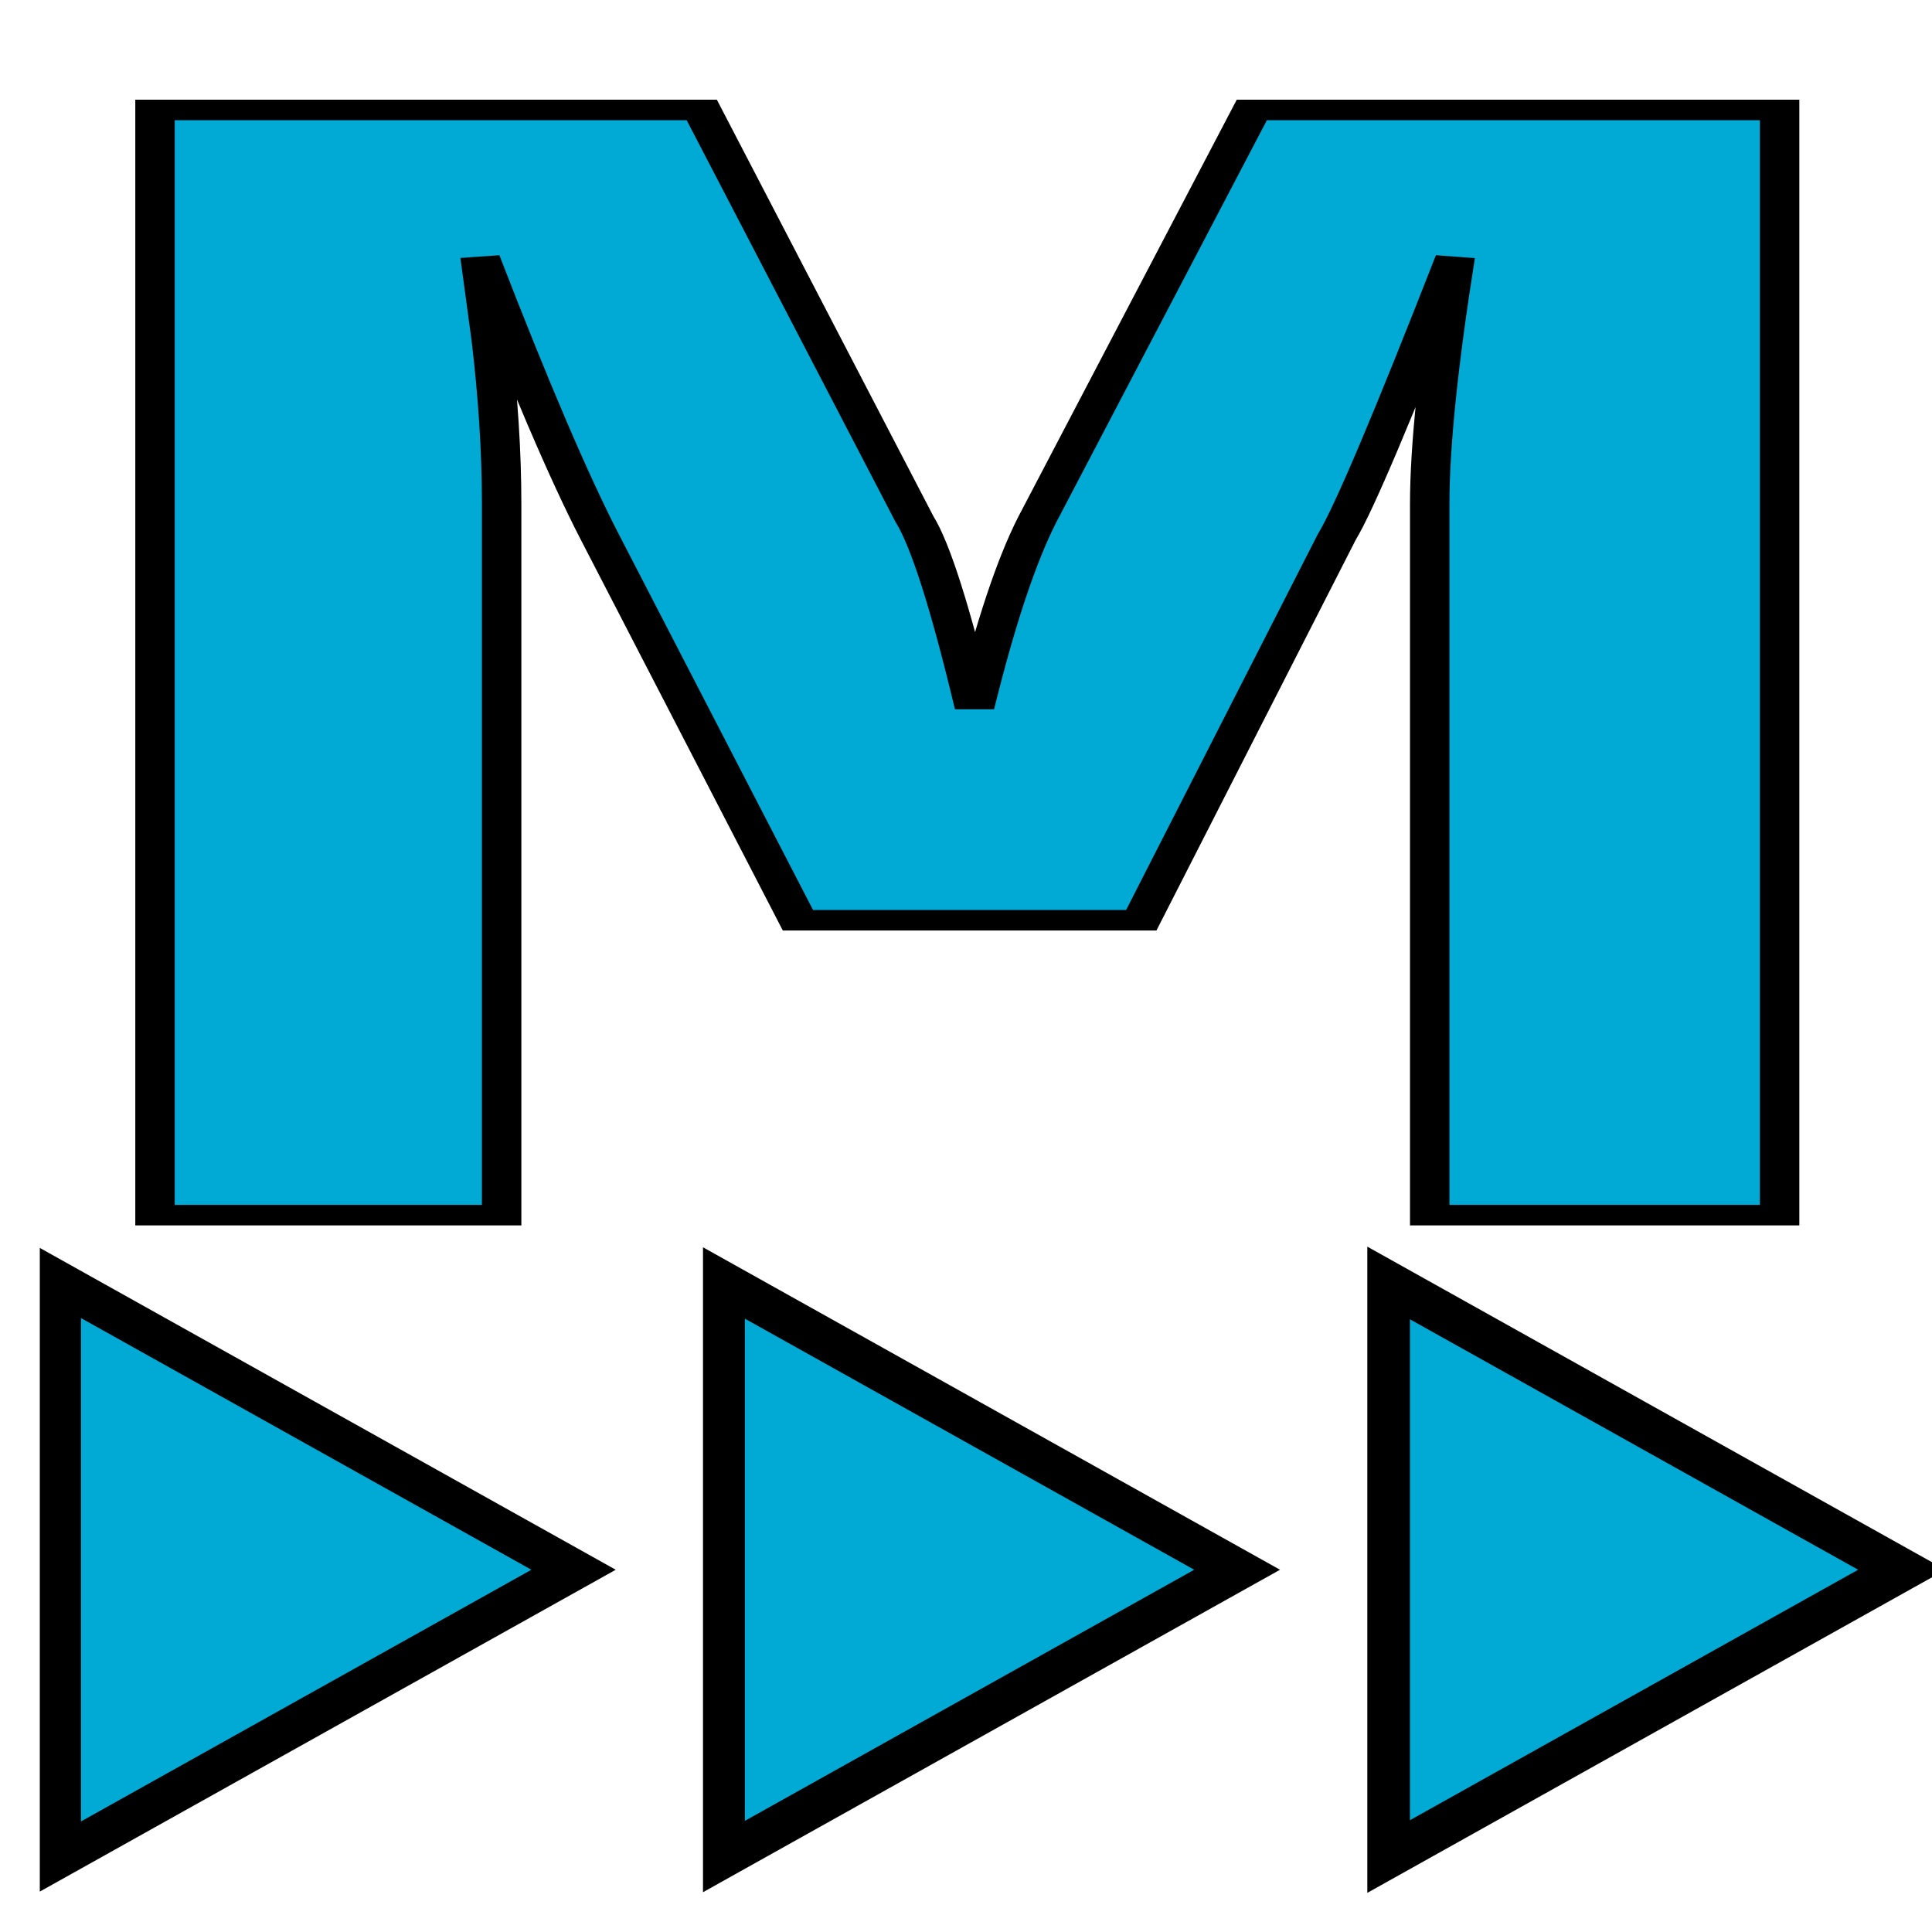
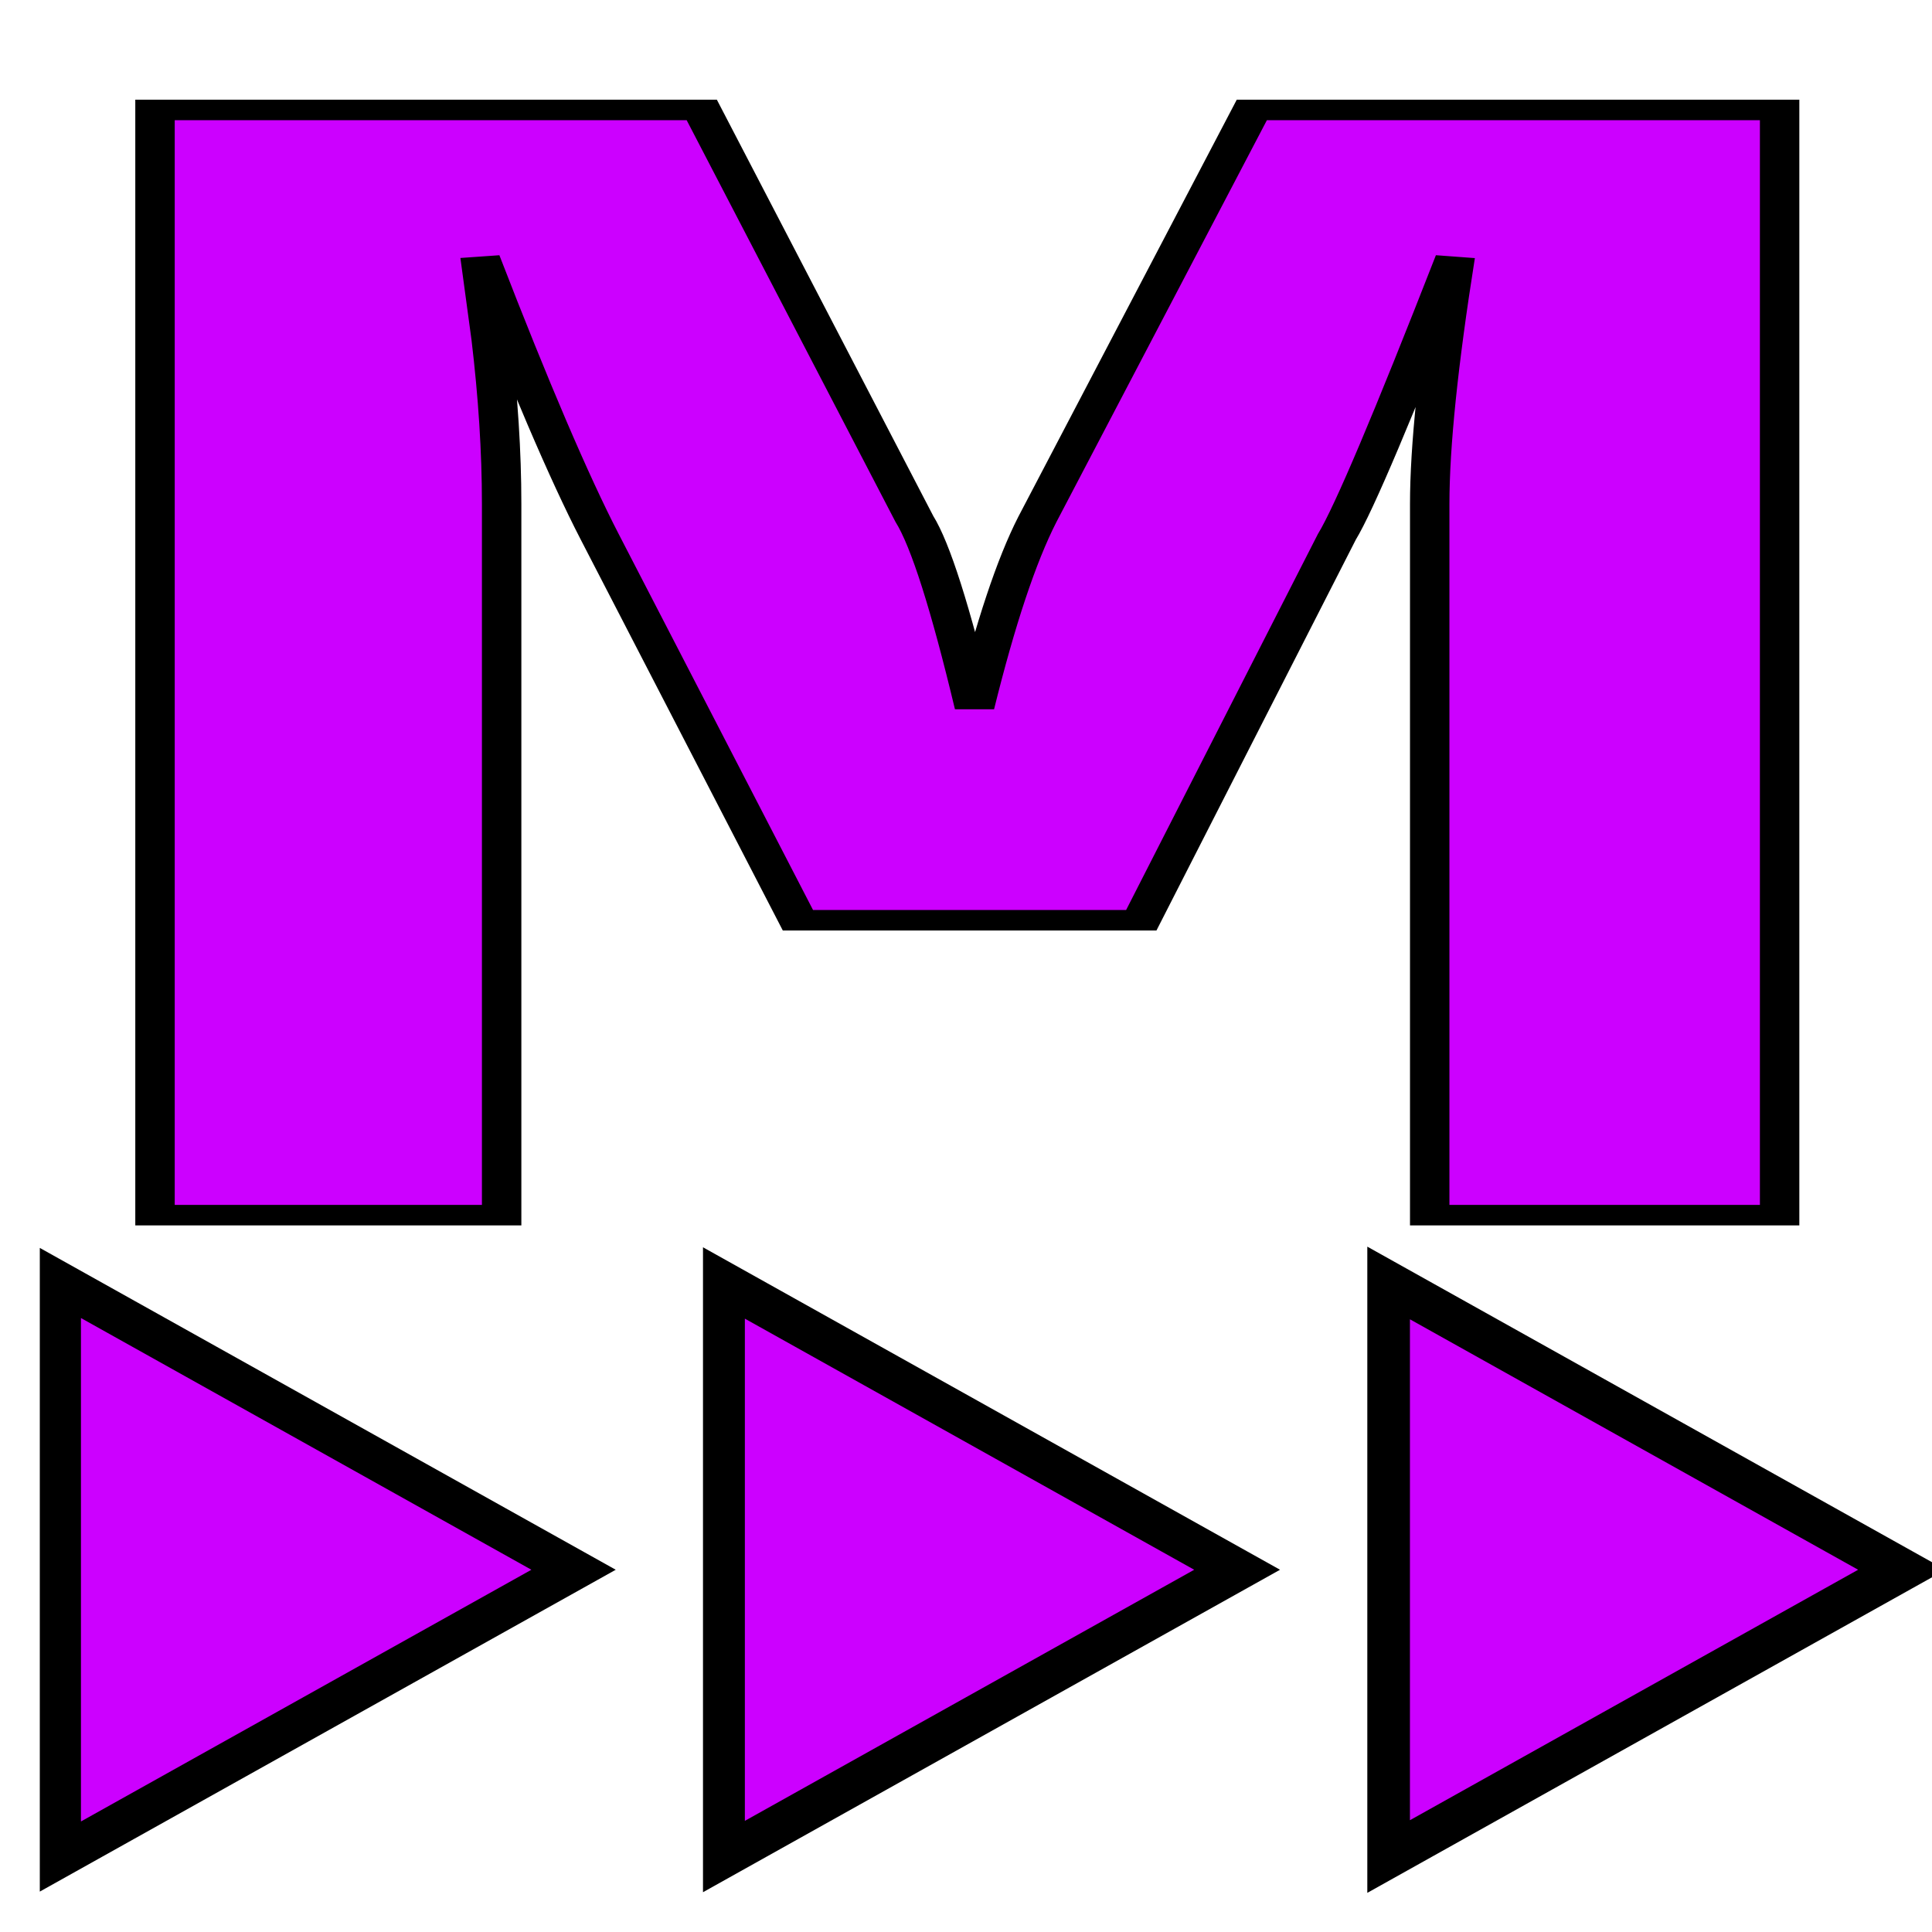
<svg xmlns="http://www.w3.org/2000/svg" id="SVGRoot" width="64px" height="64px" version="1.1" viewBox="0 0 64 64">
-   <g>
-     <g transform="matrix(1.1086 0 0 .9286 -9.4134 1.5599)" display="none" fill="#59f" stroke="#000080" stroke-width="1.094" aria-label="?">
-       <path d="m47.417 37.376h5.795v7.25h-5.795zm5.623-4.196h-5.452v-4.396q0-2.883 0.799-4.738t3.368-4.31l2.569-2.541q1.627-1.513 2.341-2.854 0.742-1.342 0.742-2.74 0-2.541-1.884-4.11-1.855-1.57-4.938-1.57-2.255 0-4.824 0.999-2.541 0.999-5.309 2.912v-5.366q2.683-1.627 5.423-2.426 2.769-0.799 5.709-0.799 5.252 0 8.421 2.769 3.197 2.769 3.197 7.307 0 2.169-1.028 4.139-1.028 1.941-3.597 4.396l-2.512 2.455q-1.342 1.342-1.913 2.112-0.542 0.742-0.771 1.456-0.171 0.599-0.257 1.456-0.086 0.856-0.086 2.341z" fill="#59f" stroke="#000080" stroke-width="1.094" />
+   <g fill="#c0f">
+     <g transform="matrix(1.1086 0 0 .9286 -9.4134 1.5599)" display="none" stroke="#000080" stroke-width="1.094" aria-label="?">
+       <path d="m47.417 37.376h5.795v7.25h-5.795zm5.623-4.196h-5.452v-4.396q0-2.883 0.799-4.738t3.368-4.31l2.569-2.541q1.627-1.513 2.341-2.854 0.742-1.342 0.742-2.74 0-2.541-1.884-4.11-1.855-1.57-4.938-1.57-2.255 0-4.824 0.999-2.541 0.999-5.309 2.912v-5.366q2.683-1.627 5.423-2.426 2.769-0.799 5.709-0.799 5.252 0 8.421 2.769 3.197 2.769 3.197 7.307 0 2.169-1.028 4.139-1.028 1.941-3.597 4.396l-2.512 2.455q-1.342 1.342-1.913 2.112-0.542 0.742-0.771 1.456-0.171 0.599-0.257 1.456-0.086 0.856-0.086 2.341z" fill="#c0f" stroke="#000080" stroke-width="1.094" />
    </g>
-     <g fill="#00aad4">
-       <text transform="scale(1.3866 .72119)" x="-0.014" y="55.815" font-family="'Liberation Mono'" font-size="77.075px" font-weight="bold" letter-spacing="0px" stroke="#000000" stroke-width=".942" word-spacing="0px" style="font-variant-caps:normal;font-variant-east-asian:normal;font-variant-ligatures:normal;font-variant-numeric:normal;line-height:1.25" xml:space="preserve">
-         <tspan x="-0.014" y="55.815" fill="#00aad4" font-family="'Liberation Mono'" font-size="77.075px" font-weight="bold" stroke="#000000" stroke-width=".942" style="font-variant-caps:normal;font-variant-east-asian:normal;font-variant-ligatures:normal;font-variant-numeric:normal">M</tspan>
-       </text>
-       <g stroke="#000">
-         <path d="m2 42.5v19l17-9.5z" stroke-width="1.363px" />
-         <path d="m46 42.5v19l17-9.5z" stroke-width="1.412px" />
-         <path d="m23.981 42.5v19l17-9.5z" stroke-width="1.387px" />
-       </g>
+     <text transform="scale(1.3866 .72119)" x="-0.014" y="55.815" fill="#cc00ff" font-family="'Liberation Mono'" font-size="77.075px" font-weight="bold" letter-spacing="0px" stroke="#000000" stroke-width=".942" word-spacing="0px" style="font-variant-caps:normal;font-variant-east-asian:normal;font-variant-ligatures:normal;font-variant-numeric:normal;line-height:1.25" xml:space="preserve">
+       <tspan x="-0.014" y="55.815" fill="#cc00ff" font-family="'Liberation Mono'" font-size="77.075px" font-weight="bold" stroke="#000000" stroke-width=".942" style="font-variant-caps:normal;font-variant-east-asian:normal;font-variant-ligatures:normal;font-variant-numeric:normal">M</tspan>
+     </text>
+     <g fill="#c0f" stroke="#000">
+       <path d="m2 42.5v19l17-9.5z" stroke-width="1.363px" />
+       <path d="m46 42.5v19l17-9.5z" stroke-width="1.412px" />
+       <path d="m23.981 42.5v19l17-9.5z" stroke-width="1.387px" />
    </g>
  </g>
</svg>
